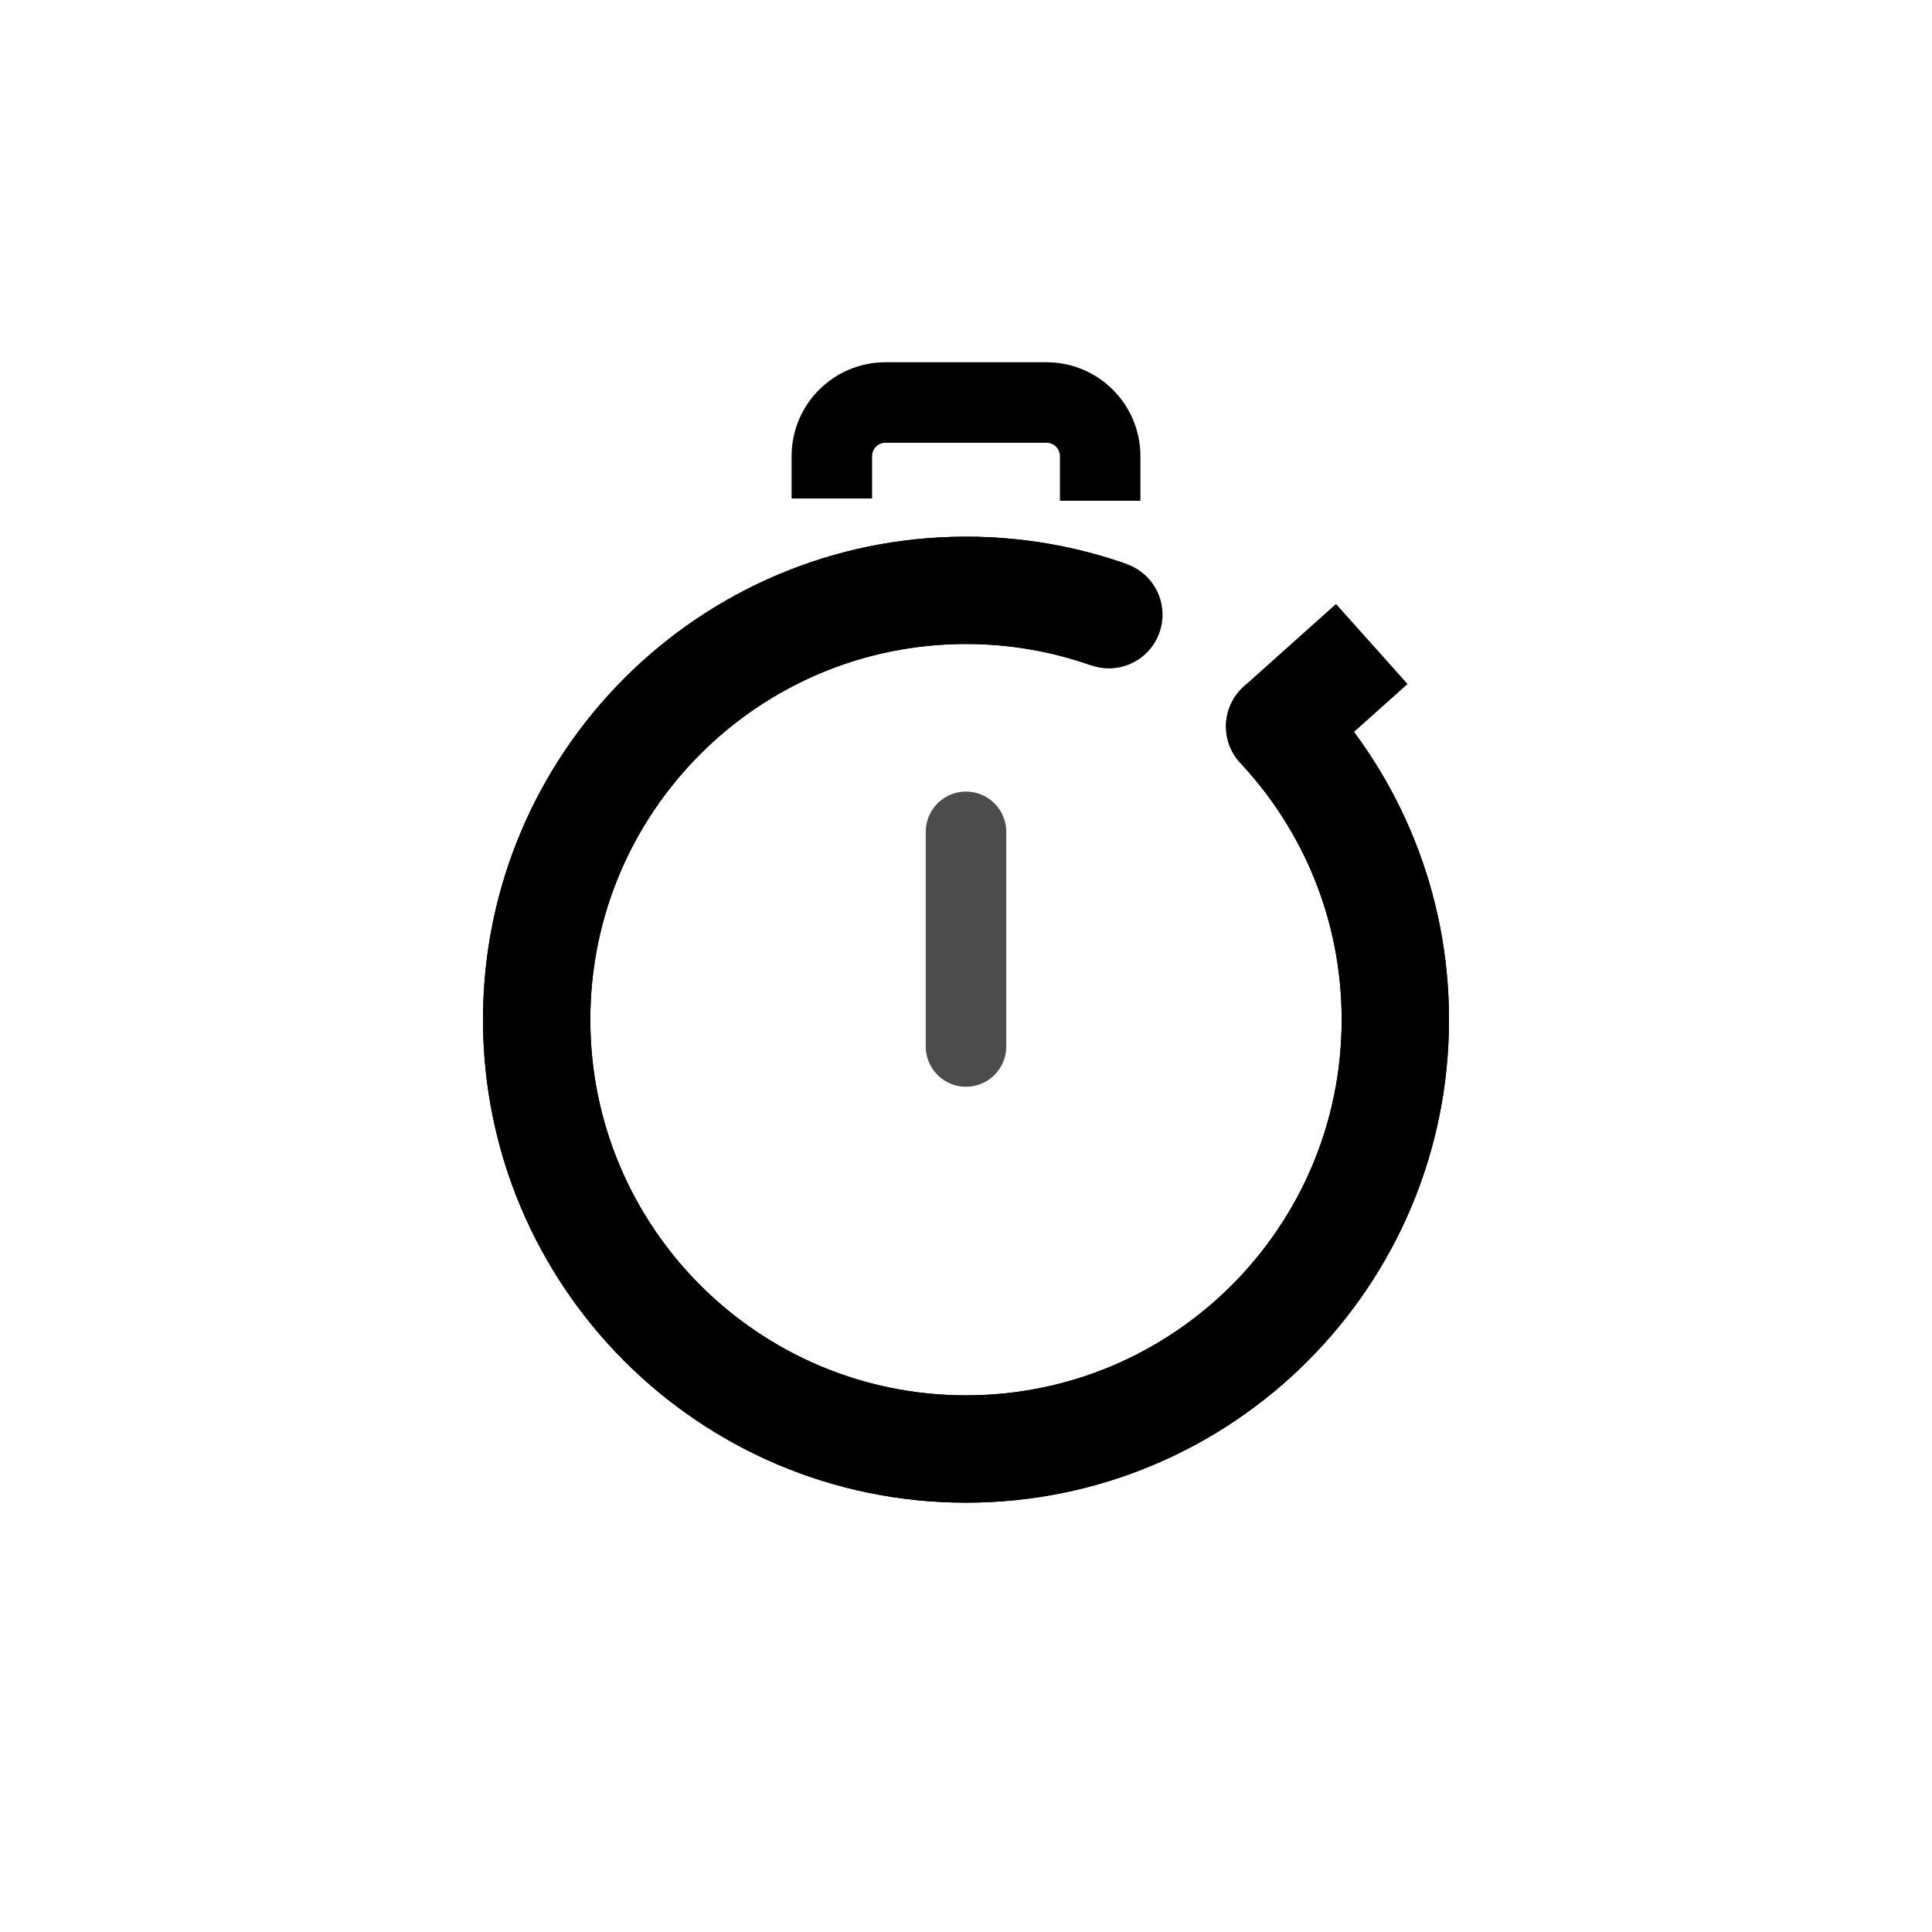
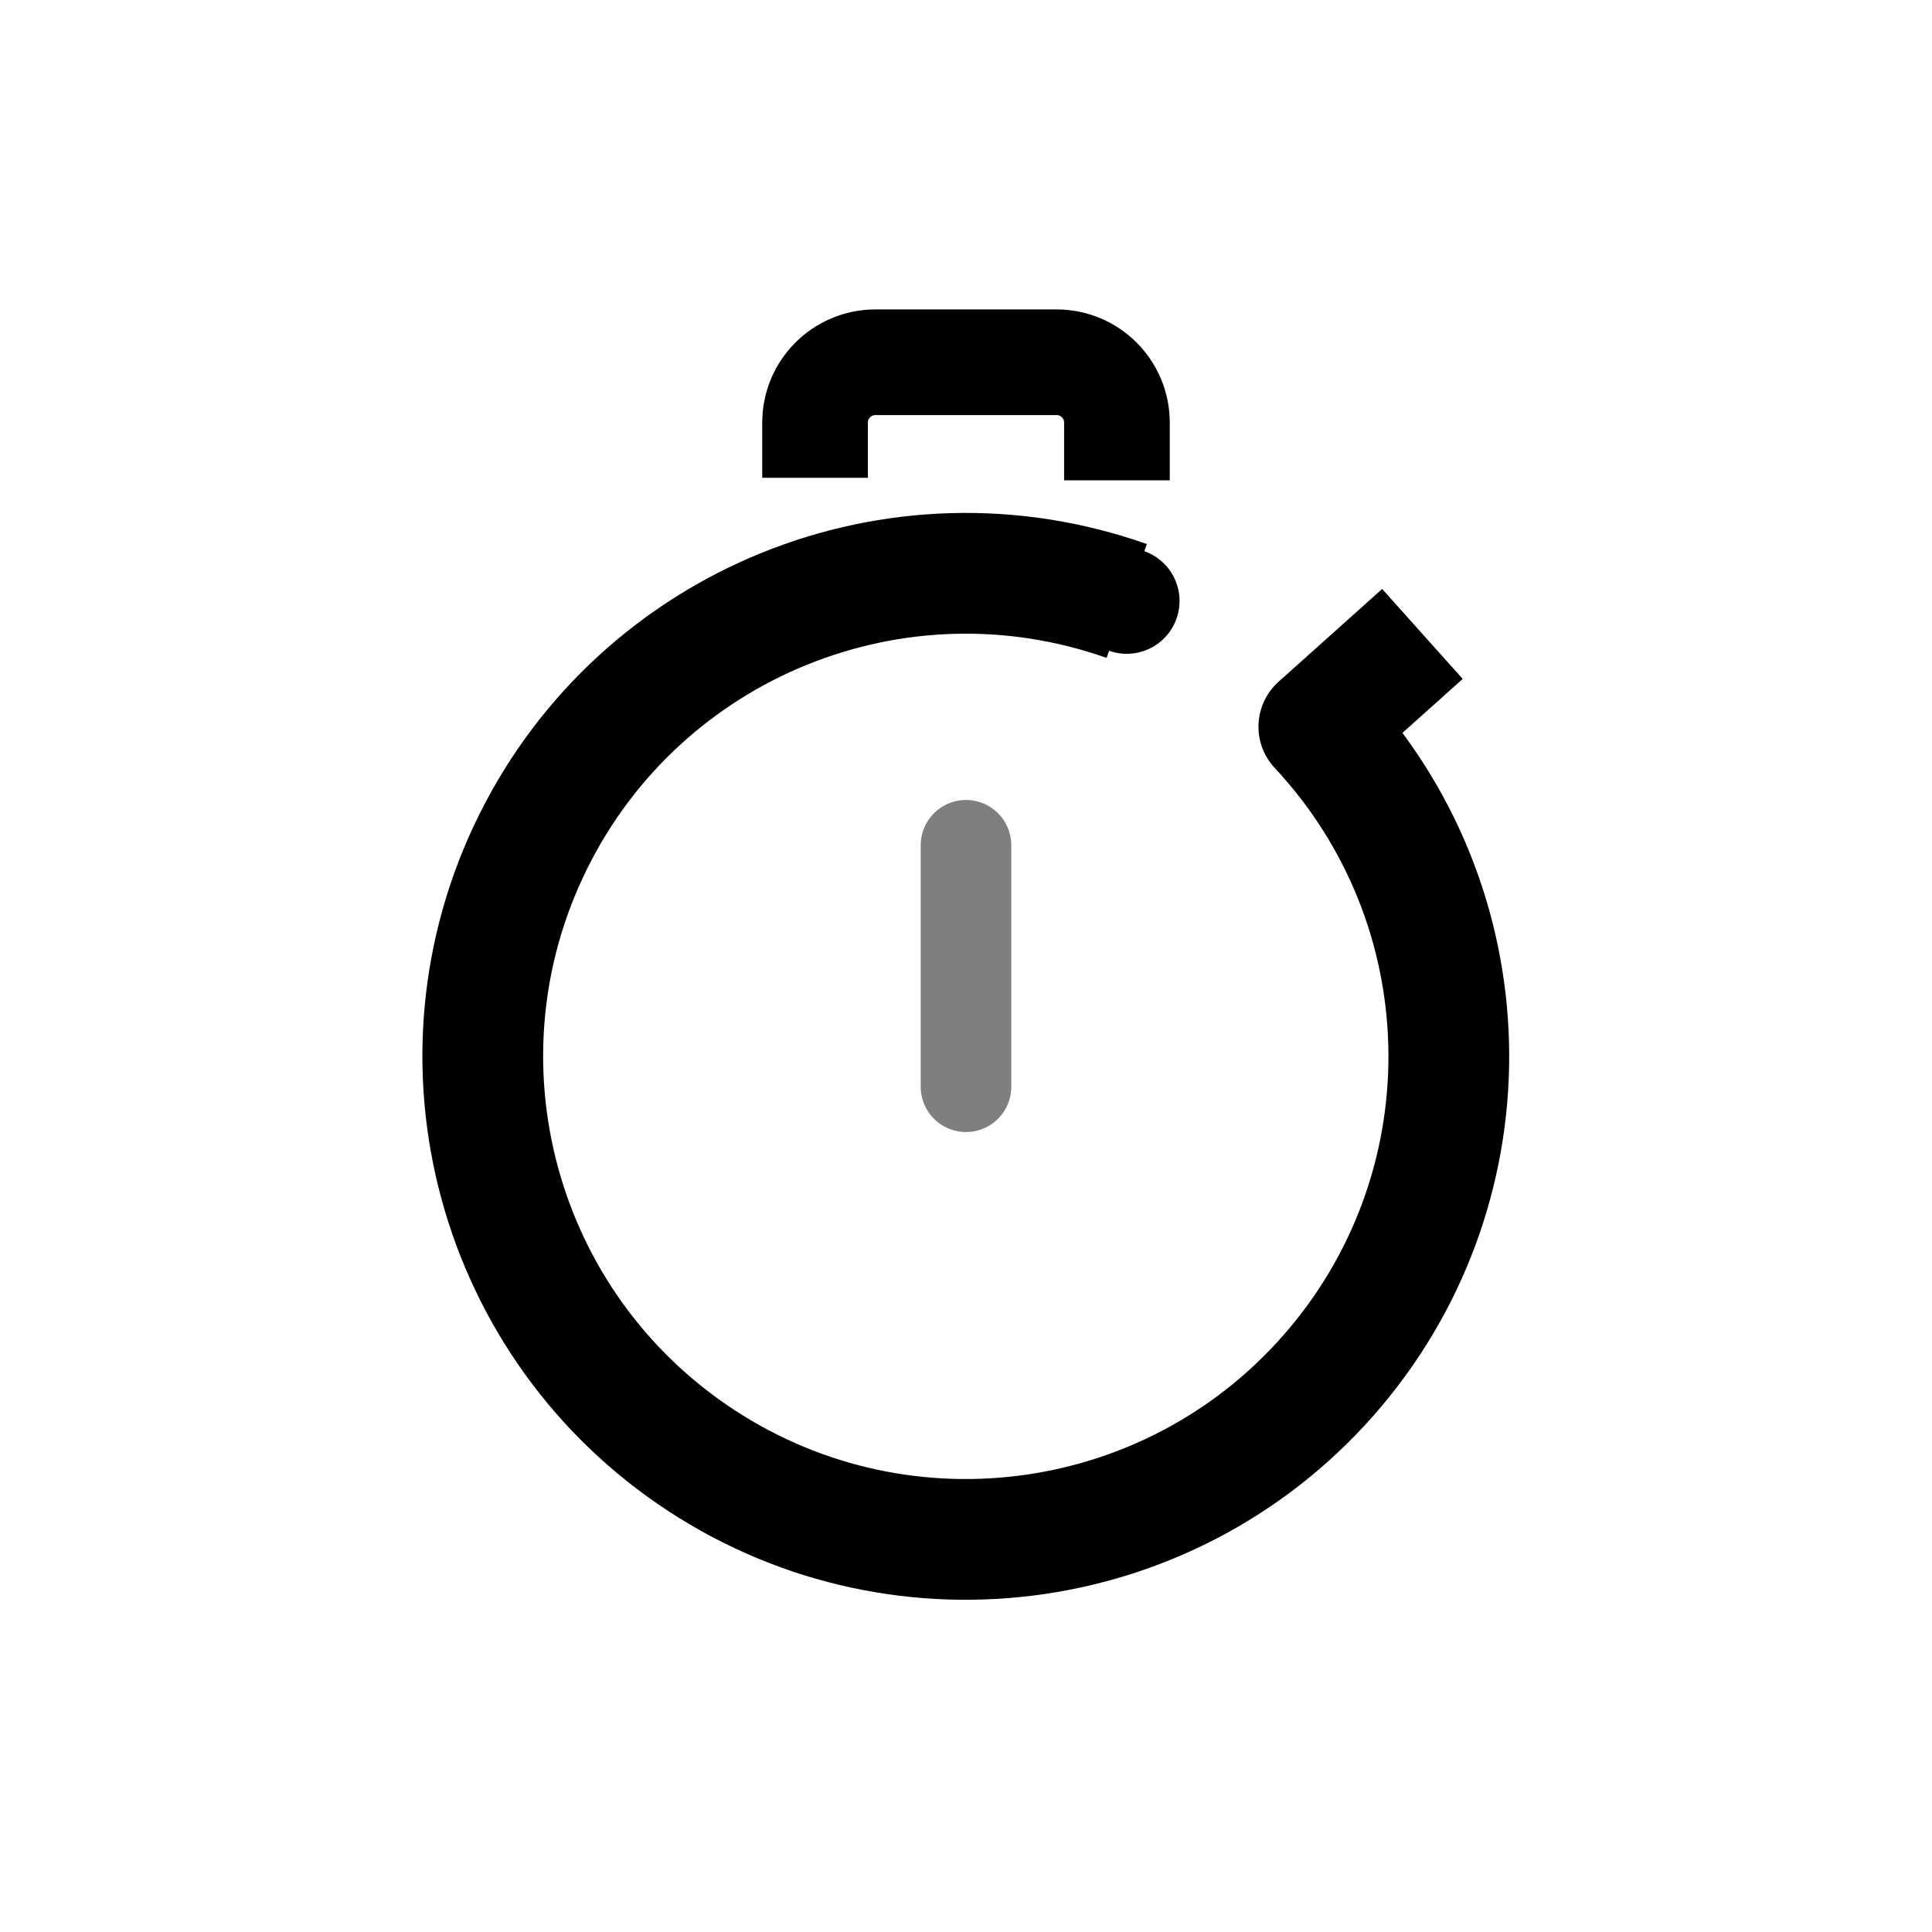
- <svg xmlns="http://www.w3.org/2000/svg" viewBox="0 0 36 36">
-   <g fill="none" stroke="currentColor">
-     <path d="m20.662 11.454c-0.833-0.294-1.729-0.454-2.662-0.454-4.418 0-8 3.582-8 8s3.582 8 8 8 8-3.582 8-8c0-2.112-0.819-4.034-2.156-5.464l1.717-1.536" stroke-linejoin="round" stroke-width="2" />
-     <path d="m20.662 11.454c-0.833-0.294-1.729-0.454-2.662-0.454-4.418 0-8 3.582-8 8s3.582 8 8 8 8-3.582 8-8c0-2.112-0.819-4.034-2.156-5.464" stroke-linecap="round" stroke-linejoin="round" stroke-width="2" />
-     <path d="m15.5 8.539v-0.039c0-0.552 0.448-1 1-1h3c0.552 0 1 0.448 1 1v0.081" stroke-linecap="square" stroke-width="1.5" />
-     <line x1="18" x2="18" y1="19.5" y2="15.5" opacity=".7" stroke-linecap="round" stroke-width="1.5" />
-   </g>
+ <svg xmlns="http://www.w3.org/2000/svg" width="32" height="32" fill="none" viewBox="0 0 32 32">
+   <path stroke="currentColor" stroke-linejoin="round" stroke-width="2" d="M18.662 9.954a8 8 0 1 0 3.182 2.083L23.56 10.5" />
+   <path stroke="currentColor" stroke-linecap="round" stroke-linejoin="round" stroke-width="1.75" d="M18.662 9.954a8 8 0 1 0 3.182 2.083" />
+   <path stroke="currentColor" stroke-linecap="square" stroke-width="1.75" d="M13.5 7.039V7a1 1 0 0 1 1-1h3a1 1 0 0 1 1 1v.081" />
+   <path stroke="currentColor" stroke-linecap="round" stroke-opacity=".5" stroke-width="1.5" d="M16 18v-4" />
</svg>
